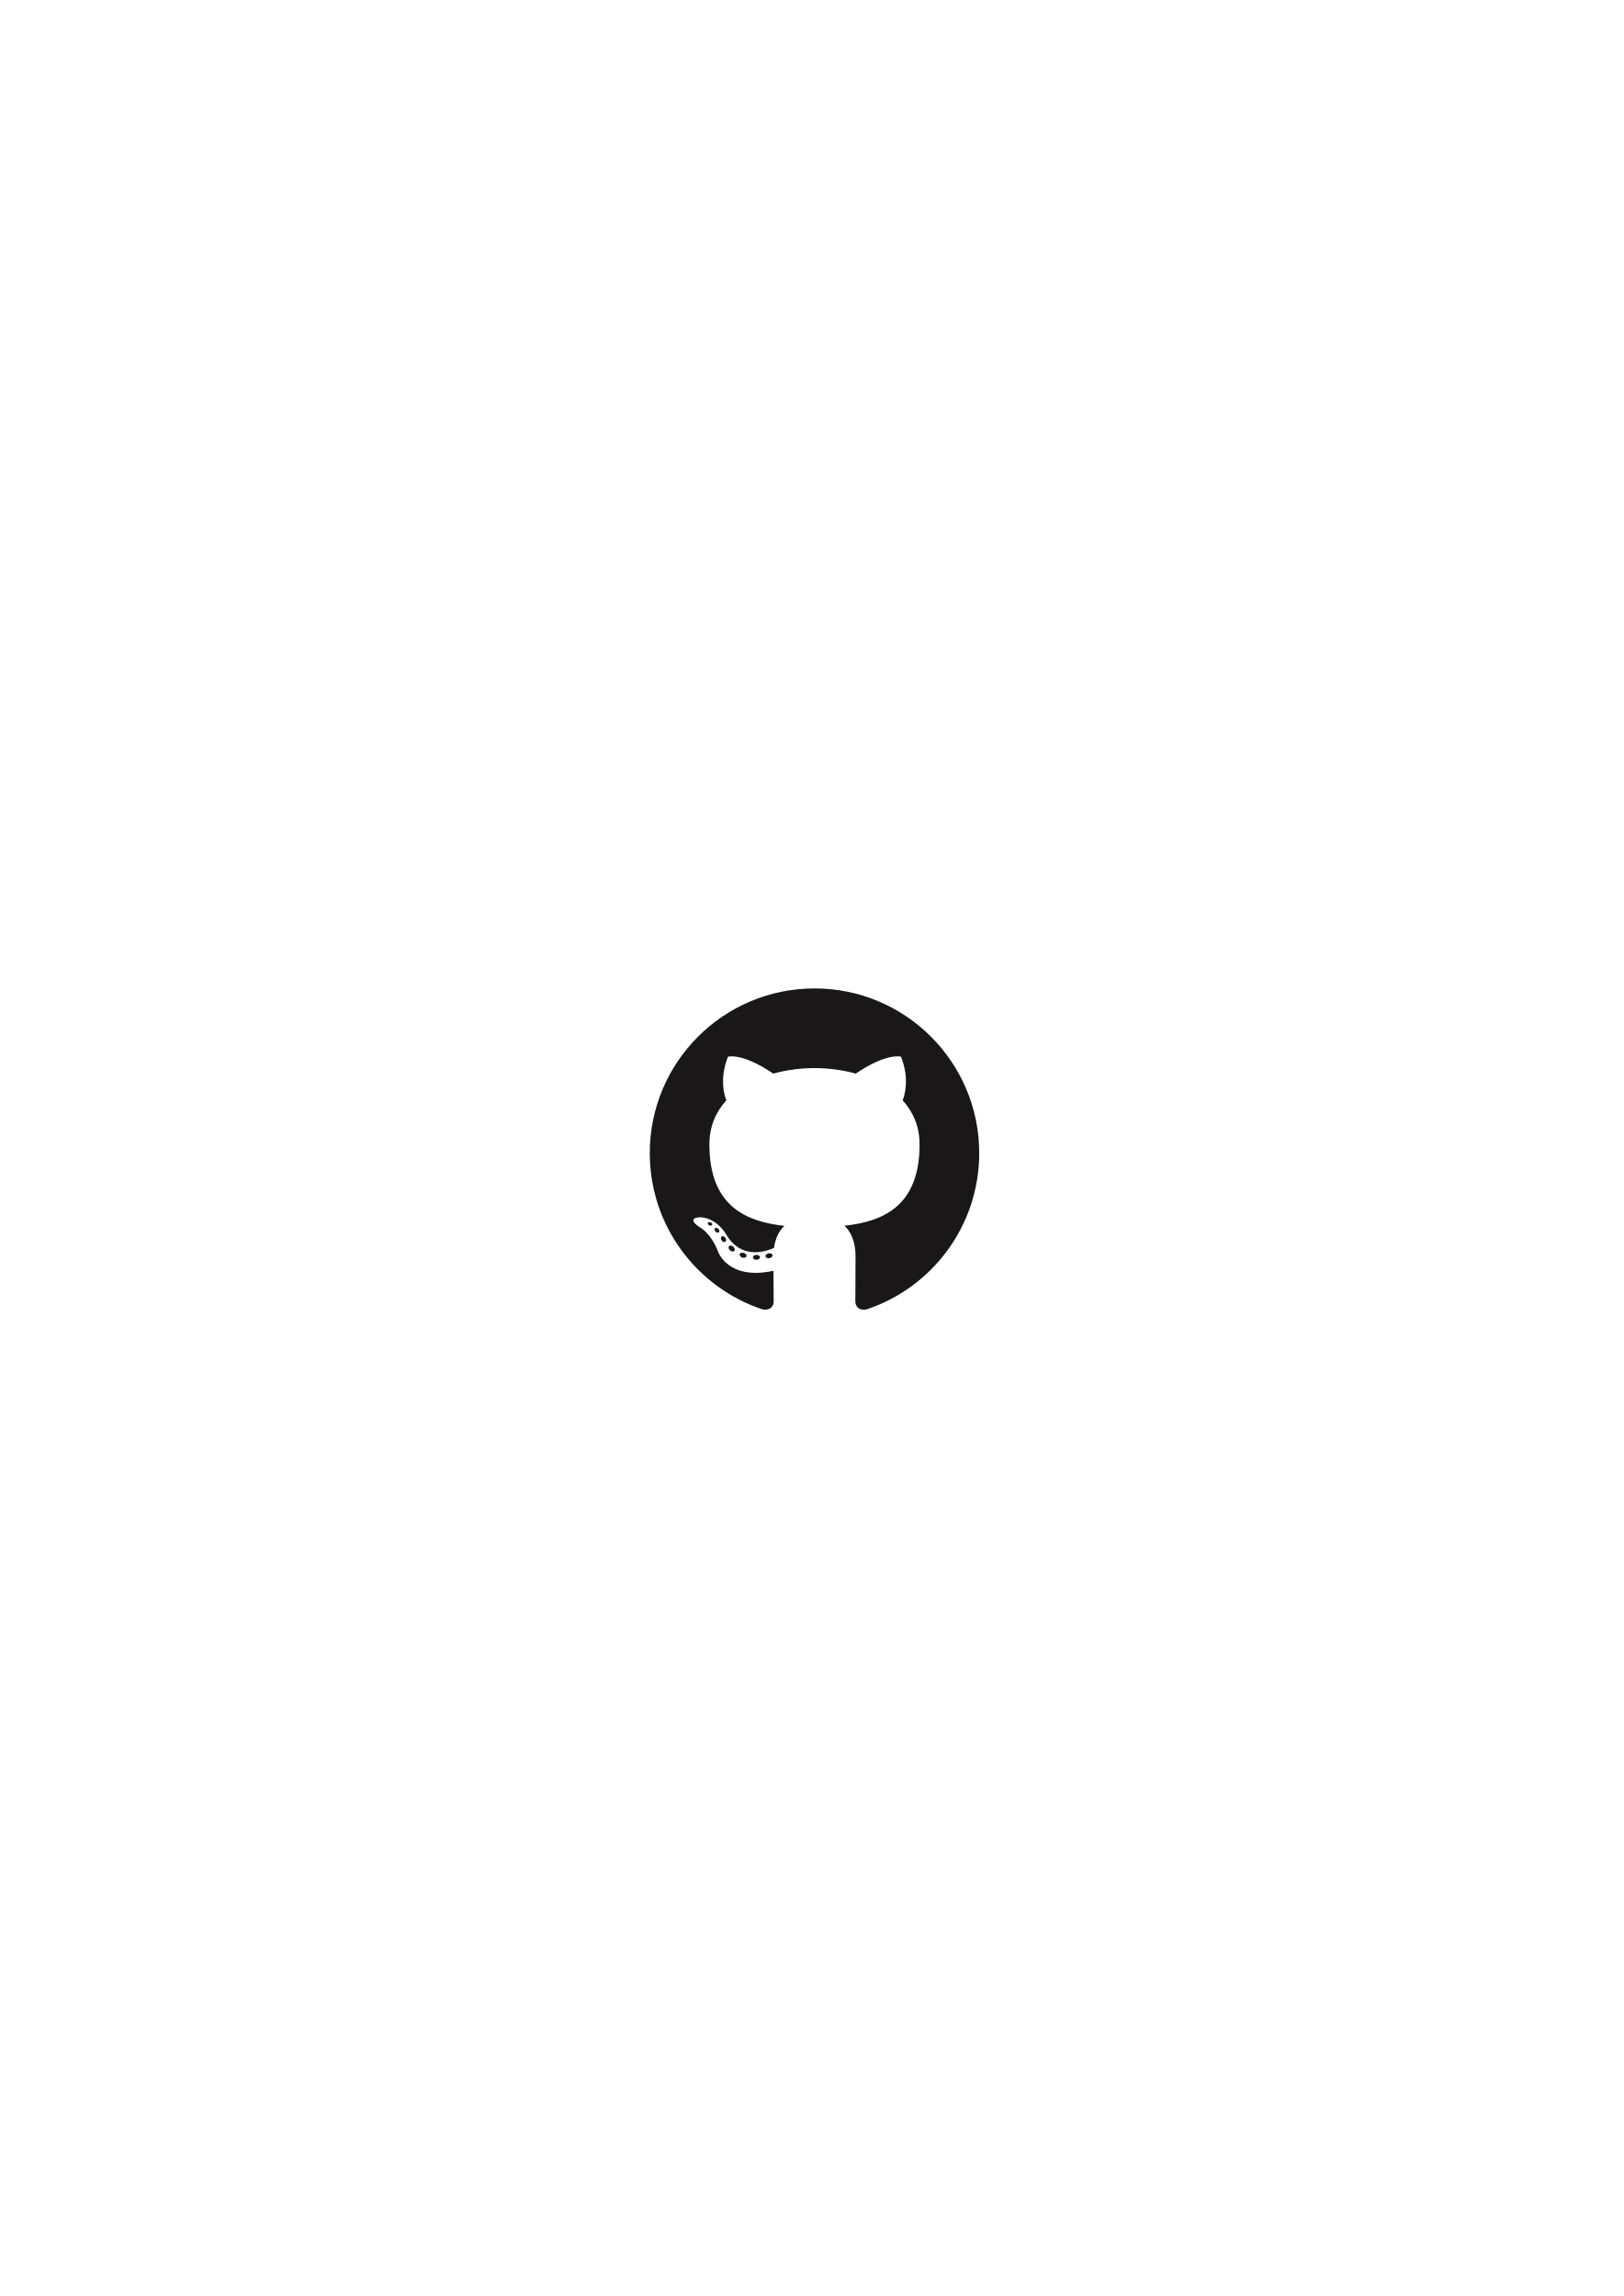
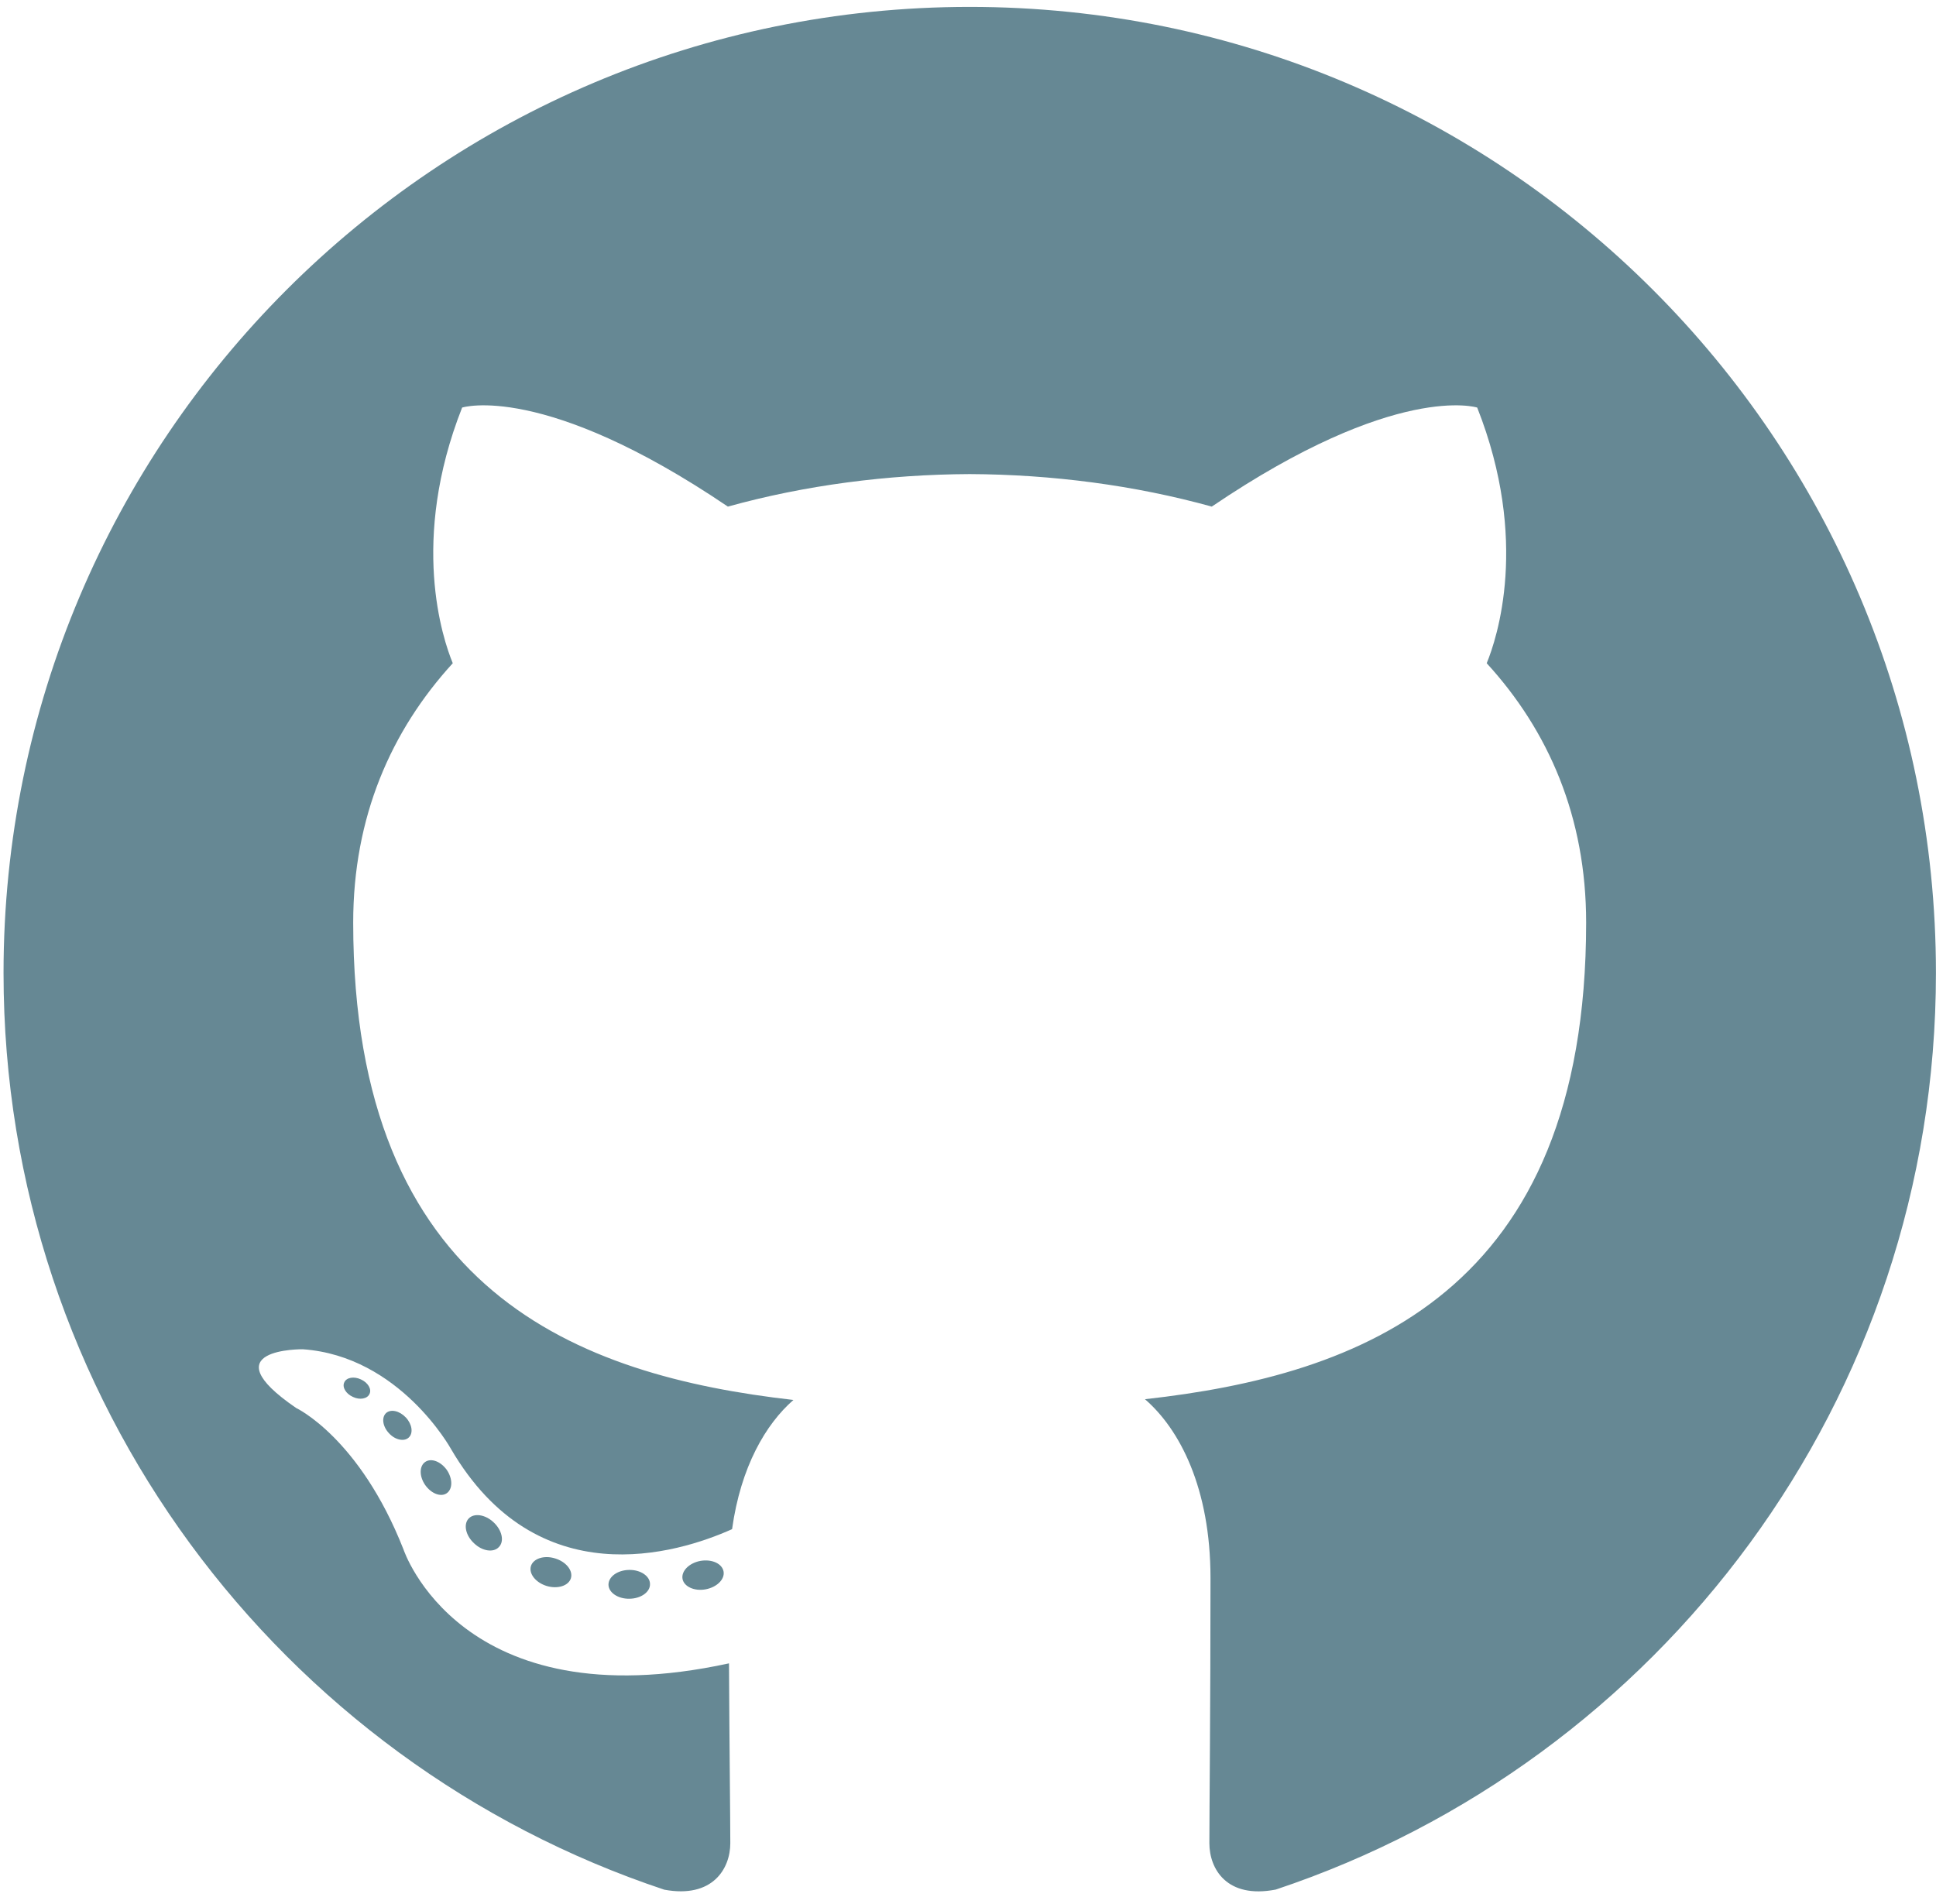
- <svg xmlns="http://www.w3.org/2000/svg" version="1.0" id="Ebene_1" x="0px" y="0px" width="595.28px" height="841.89px" viewBox="0 0 595.28 841.89" enable-background="new 0 0 595.28 841.89" xml:space="preserve">
-   <g>
-     <path fill-rule="evenodd" clip-rule="evenodd" fill="#191717" d="M298.609,362.431c-33.347,0-60.388,27.035-60.388,60.387   c0,26.682,17.303,49.316,41.297,57.303c3.018,0.559,4.126-1.311,4.126-2.906c0-1.439-0.056-6.197-0.082-11.242   c-16.8,3.652-20.345-7.125-20.345-7.125c-2.747-6.98-6.705-8.836-6.705-8.836c-5.479-3.748,0.413-3.672,0.413-3.672   c6.063,0.426,9.257,6.225,9.257,6.225c5.386,9.23,14.127,6.562,17.573,5.02c0.542-3.902,2.106-6.568,3.834-8.076   c-13.413-1.525-27.514-6.705-27.514-29.843c0-6.593,2.359-11.98,6.223-16.209c-0.627-1.521-2.694-7.663,0.585-15.981   c0,0,5.071-1.622,16.61,6.191c4.817-1.338,9.983-2.009,15.115-2.033c5.131,0.023,10.301,0.694,15.127,2.033   c11.527-7.813,16.59-6.191,16.59-6.191c3.287,8.318,1.221,14.46,0.594,15.981c3.871,4.229,6.215,9.616,6.215,16.209   c0,23.195-14.127,28.3-27.574,29.796c2.166,1.873,4.096,5.549,4.096,11.182c0,8.08-0.07,14.584-0.07,16.572   c0,1.607,1.088,3.49,4.148,2.898c23.98-7.994,41.262-30.623,41.262-57.295C358.996,389.466,331.959,362.431,298.609,362.431z" />
-     <path fill="#191717" d="M261.093,449.135c-0.133,0.301-0.605,0.391-1.035,0.184c-0.438-0.197-0.684-0.605-0.542-0.906   c0.13-0.309,0.603-0.395,1.04-0.189C260.995,448.42,261.245,448.834,261.093,449.135L261.093,449.135z M260.35,448.584" />
-     <path fill="#191717" d="M263.54,451.863c-0.288,0.266-0.852,0.143-1.233-0.279c-0.396-0.422-0.469-0.984-0.177-1.256   c0.297-0.266,0.843-0.141,1.238,0.279C263.763,451.033,263.84,451.592,263.54,451.863L263.54,451.863z M262.963,451.244" />
-     <path fill="#191717" d="M265.92,455.34c-0.37,0.258-0.976,0.018-1.35-0.52c-0.37-0.537-0.37-1.182,0.009-1.439   c0.374-0.258,0.971-0.025,1.35,0.506C266.298,454.434,266.298,455.078,265.92,455.34L265.92,455.34z M265.92,455.34" />
-     <path fill="#191717" d="M269.182,458.701c-0.331,0.365-1.036,0.266-1.552-0.232c-0.528-0.486-0.675-1.178-0.344-1.543   c0.336-0.365,1.045-0.262,1.564,0.232C269.375,457.645,269.535,458.34,269.182,458.701L269.182,458.701z M269.182,458.701" />
-     <path fill="#191717" d="M273.682,460.652c-0.146,0.473-0.825,0.688-1.509,0.486c-0.684-0.207-1.13-0.762-0.992-1.238   c0.142-0.477,0.824-0.701,1.513-0.486C273.376,459.621,273.824,460.17,273.682,460.652L273.682,460.652z M273.682,460.652" />
-     <path fill="#191717" d="M278.625,461.014c0.017,0.498-0.563,0.91-1.281,0.92c-0.722,0.016-1.307-0.387-1.314-0.877   c0-0.504,0.567-0.912,1.289-0.924C278.036,460.119,278.625,460.52,278.625,461.014L278.625,461.014z M278.625,461.014" />
-     <path fill="#191717" d="M283.223,460.23c0.086,0.486-0.413,0.984-1.126,1.117c-0.701,0.129-1.35-0.172-1.439-0.652   c-0.087-0.498,0.421-0.998,1.121-1.127C282.493,459.445,283.132,459.736,283.223,460.23L283.223,460.23z M283.223,460.23" />
+ <svg xmlns="http://www.w3.org/2000/svg" width="121px" height="119px" viewBox="0 0 121 119" version="1.1">
+   <g id="Page-1" stroke="none" stroke-width="1" fill="none" fill-rule="evenodd">
+     <g id="github" fill="#668894">
+       <path d="M60.609,0.431 C27.262,0.431 0.221,27.466 0.221,60.818 C0.221,87.5 17.524,110.134 41.518,118.121 C44.536,118.68 45.644,116.81 45.644,115.215 C45.644,113.776 45.588,109.018 45.562,103.973 C28.762,107.625 25.217,96.848 25.217,96.848 C22.47,89.868 18.512,88.012 18.512,88.012 C13.033,84.264 18.925,84.34 18.925,84.34 C24.988,84.766 28.182,90.565 28.182,90.565 C33.568,99.795 42.309,97.127 45.755,95.585 C46.297,91.683 47.861,89.017 49.589,87.509 C36.176,85.984 22.075,80.804 22.075,57.666 C22.075,51.073 24.434,45.686 28.298,41.457 C27.671,39.936 25.604,33.794 28.883,25.476 C28.883,25.476 33.954,23.854 45.493,31.667 C50.31,30.329 55.476,29.658 60.608,29.634 C65.739,29.657 70.909,30.328 75.735,31.667 C87.262,23.854 92.325,25.476 92.325,25.476 C95.612,33.794 93.546,39.936 92.919,41.457 C96.79,45.686 99.134,51.073 99.134,57.666 C99.134,80.861 85.007,85.966 71.56,87.462 C73.726,89.335 75.656,93.011 75.656,98.644 C75.656,106.724 75.586,113.228 75.586,115.216 C75.586,116.823 76.674,118.706 79.734,118.114 C103.714,110.12 120.996,87.491 120.996,60.819 C120.996,27.466 93.959,0.431 60.609,0.431 Z" id="Path" />
+       <path d="M23.093,87.135 C22.96,87.436 22.488,87.526 22.058,87.319 C21.62,87.122 21.374,86.714 21.516,86.413 C21.646,86.104 22.119,86.018 22.556,86.224 C22.995,86.42 23.245,86.834 23.093,87.135 L23.093,87.135 Z" id="Path" fill-rule="nonzero" />
+       <path d="M25.54,89.863 C25.252,90.129 24.688,90.006 24.307,89.584 C23.911,89.162 23.838,88.6 24.13,88.328 C24.427,88.062 24.973,88.187 25.368,88.607 C25.763,89.033 25.84,89.592 25.54,89.863 L25.54,89.863 Z" id="Path" fill-rule="nonzero" />
+       <path d="M27.92,93.34 C27.55,93.598 26.944,93.358 26.57,92.82 C26.2,92.283 26.2,91.638 26.579,91.381 C26.953,91.123 27.55,91.356 27.929,91.887 C28.298,92.434 28.298,93.078 27.92,93.34 L27.92,93.34 Z" id="Path" fill-rule="nonzero" />
+       <path d="M31.182,96.701 C30.851,97.066 30.146,96.967 29.63,96.469 C29.102,95.983 28.955,95.291 29.286,94.926 C29.622,94.561 30.331,94.664 30.85,95.158 C31.375,95.645 31.535,96.34 31.182,96.701 L31.182,96.701 Z" id="Path" fill-rule="nonzero" />
+       <path d="M35.682,98.652 C35.536,99.125 34.857,99.34 34.173,99.138 C33.489,98.931 33.043,98.376 33.181,97.9 C33.323,97.423 34.005,97.199 34.694,97.414 C35.376,97.621 35.824,98.17 35.682,98.652 L35.682,98.652 Z" id="Path" fill-rule="nonzero" />
+       <path d="M40.625,99.014 C40.642,99.512 40.062,99.924 39.344,99.934 C38.622,99.95 38.037,99.547 38.03,99.057 C38.03,98.553 38.597,98.145 39.319,98.133 C40.036,98.119 40.625,98.52 40.625,99.014 L40.625,99.014 Z" id="Path" fill-rule="nonzero" />
+       <path d="M45.223,98.23 C45.309,98.716 44.81,99.214 44.097,99.347 C43.396,99.476 42.747,99.175 42.658,98.695 C42.571,98.197 43.079,97.697 43.779,97.568 C44.493,97.445 45.132,97.736 45.223,98.23 L45.223,98.23 Z" id="Path" fill-rule="nonzero" />
+     </g>
  </g>
</svg>
